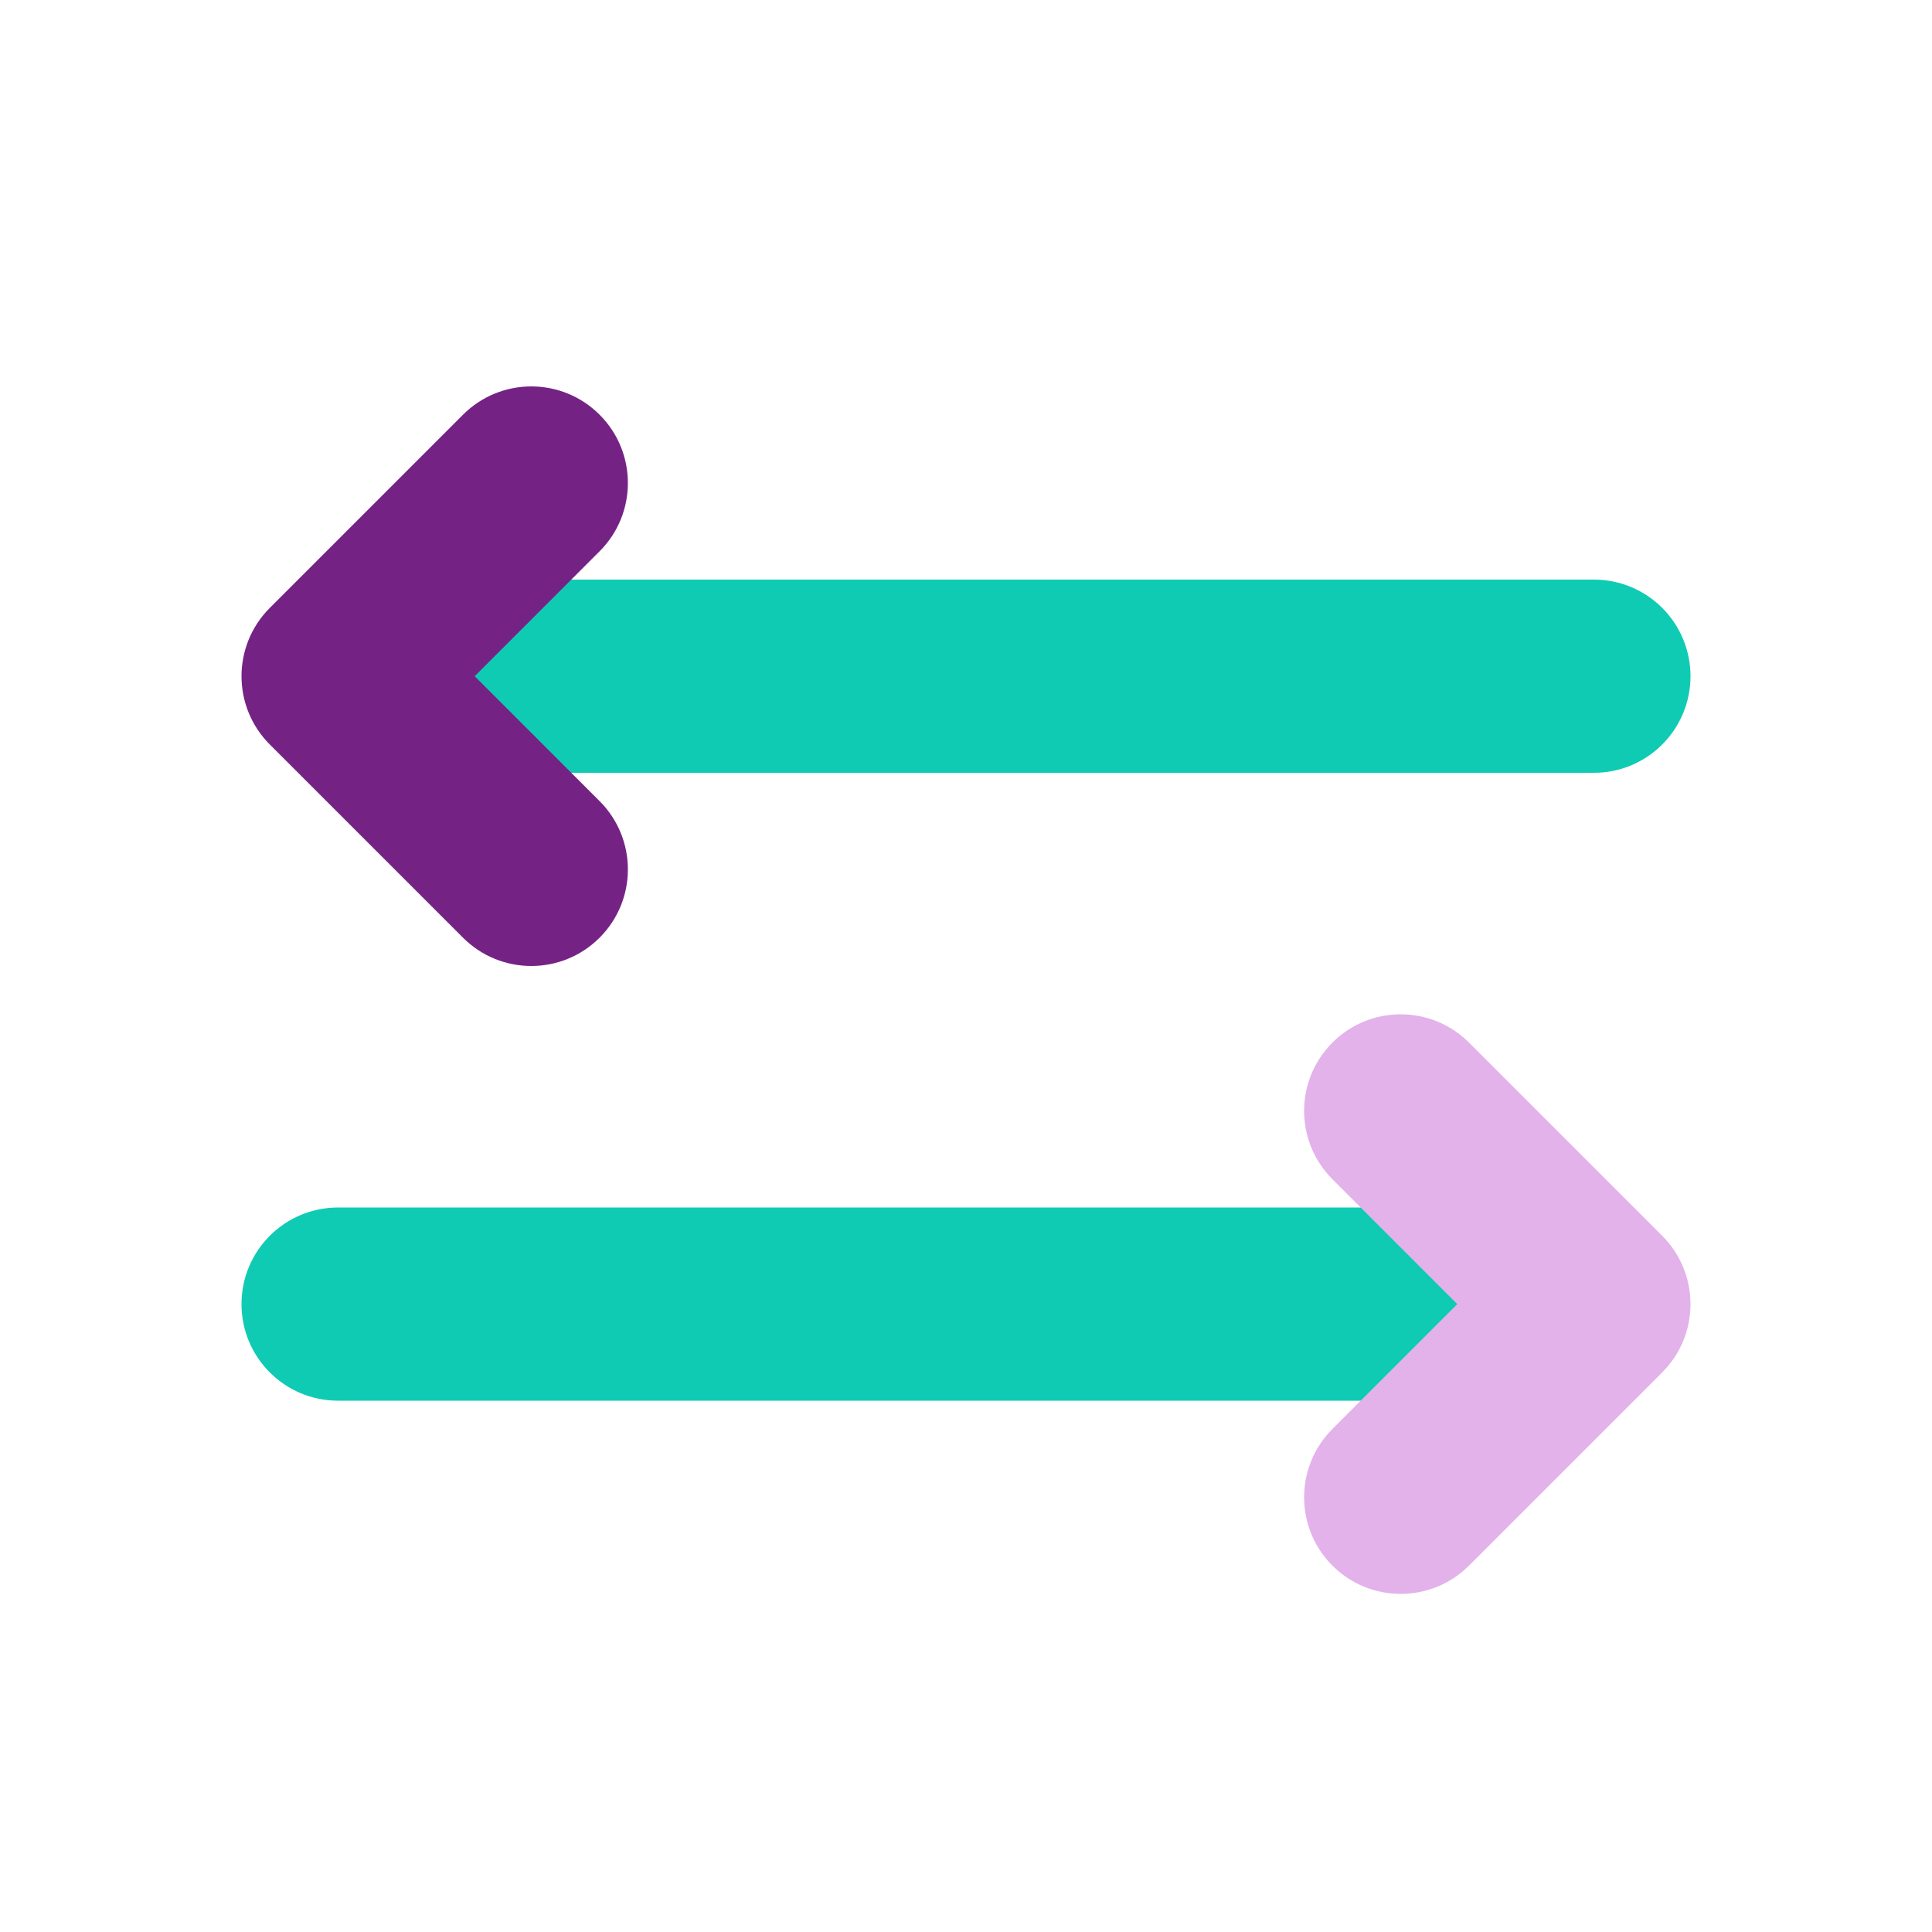
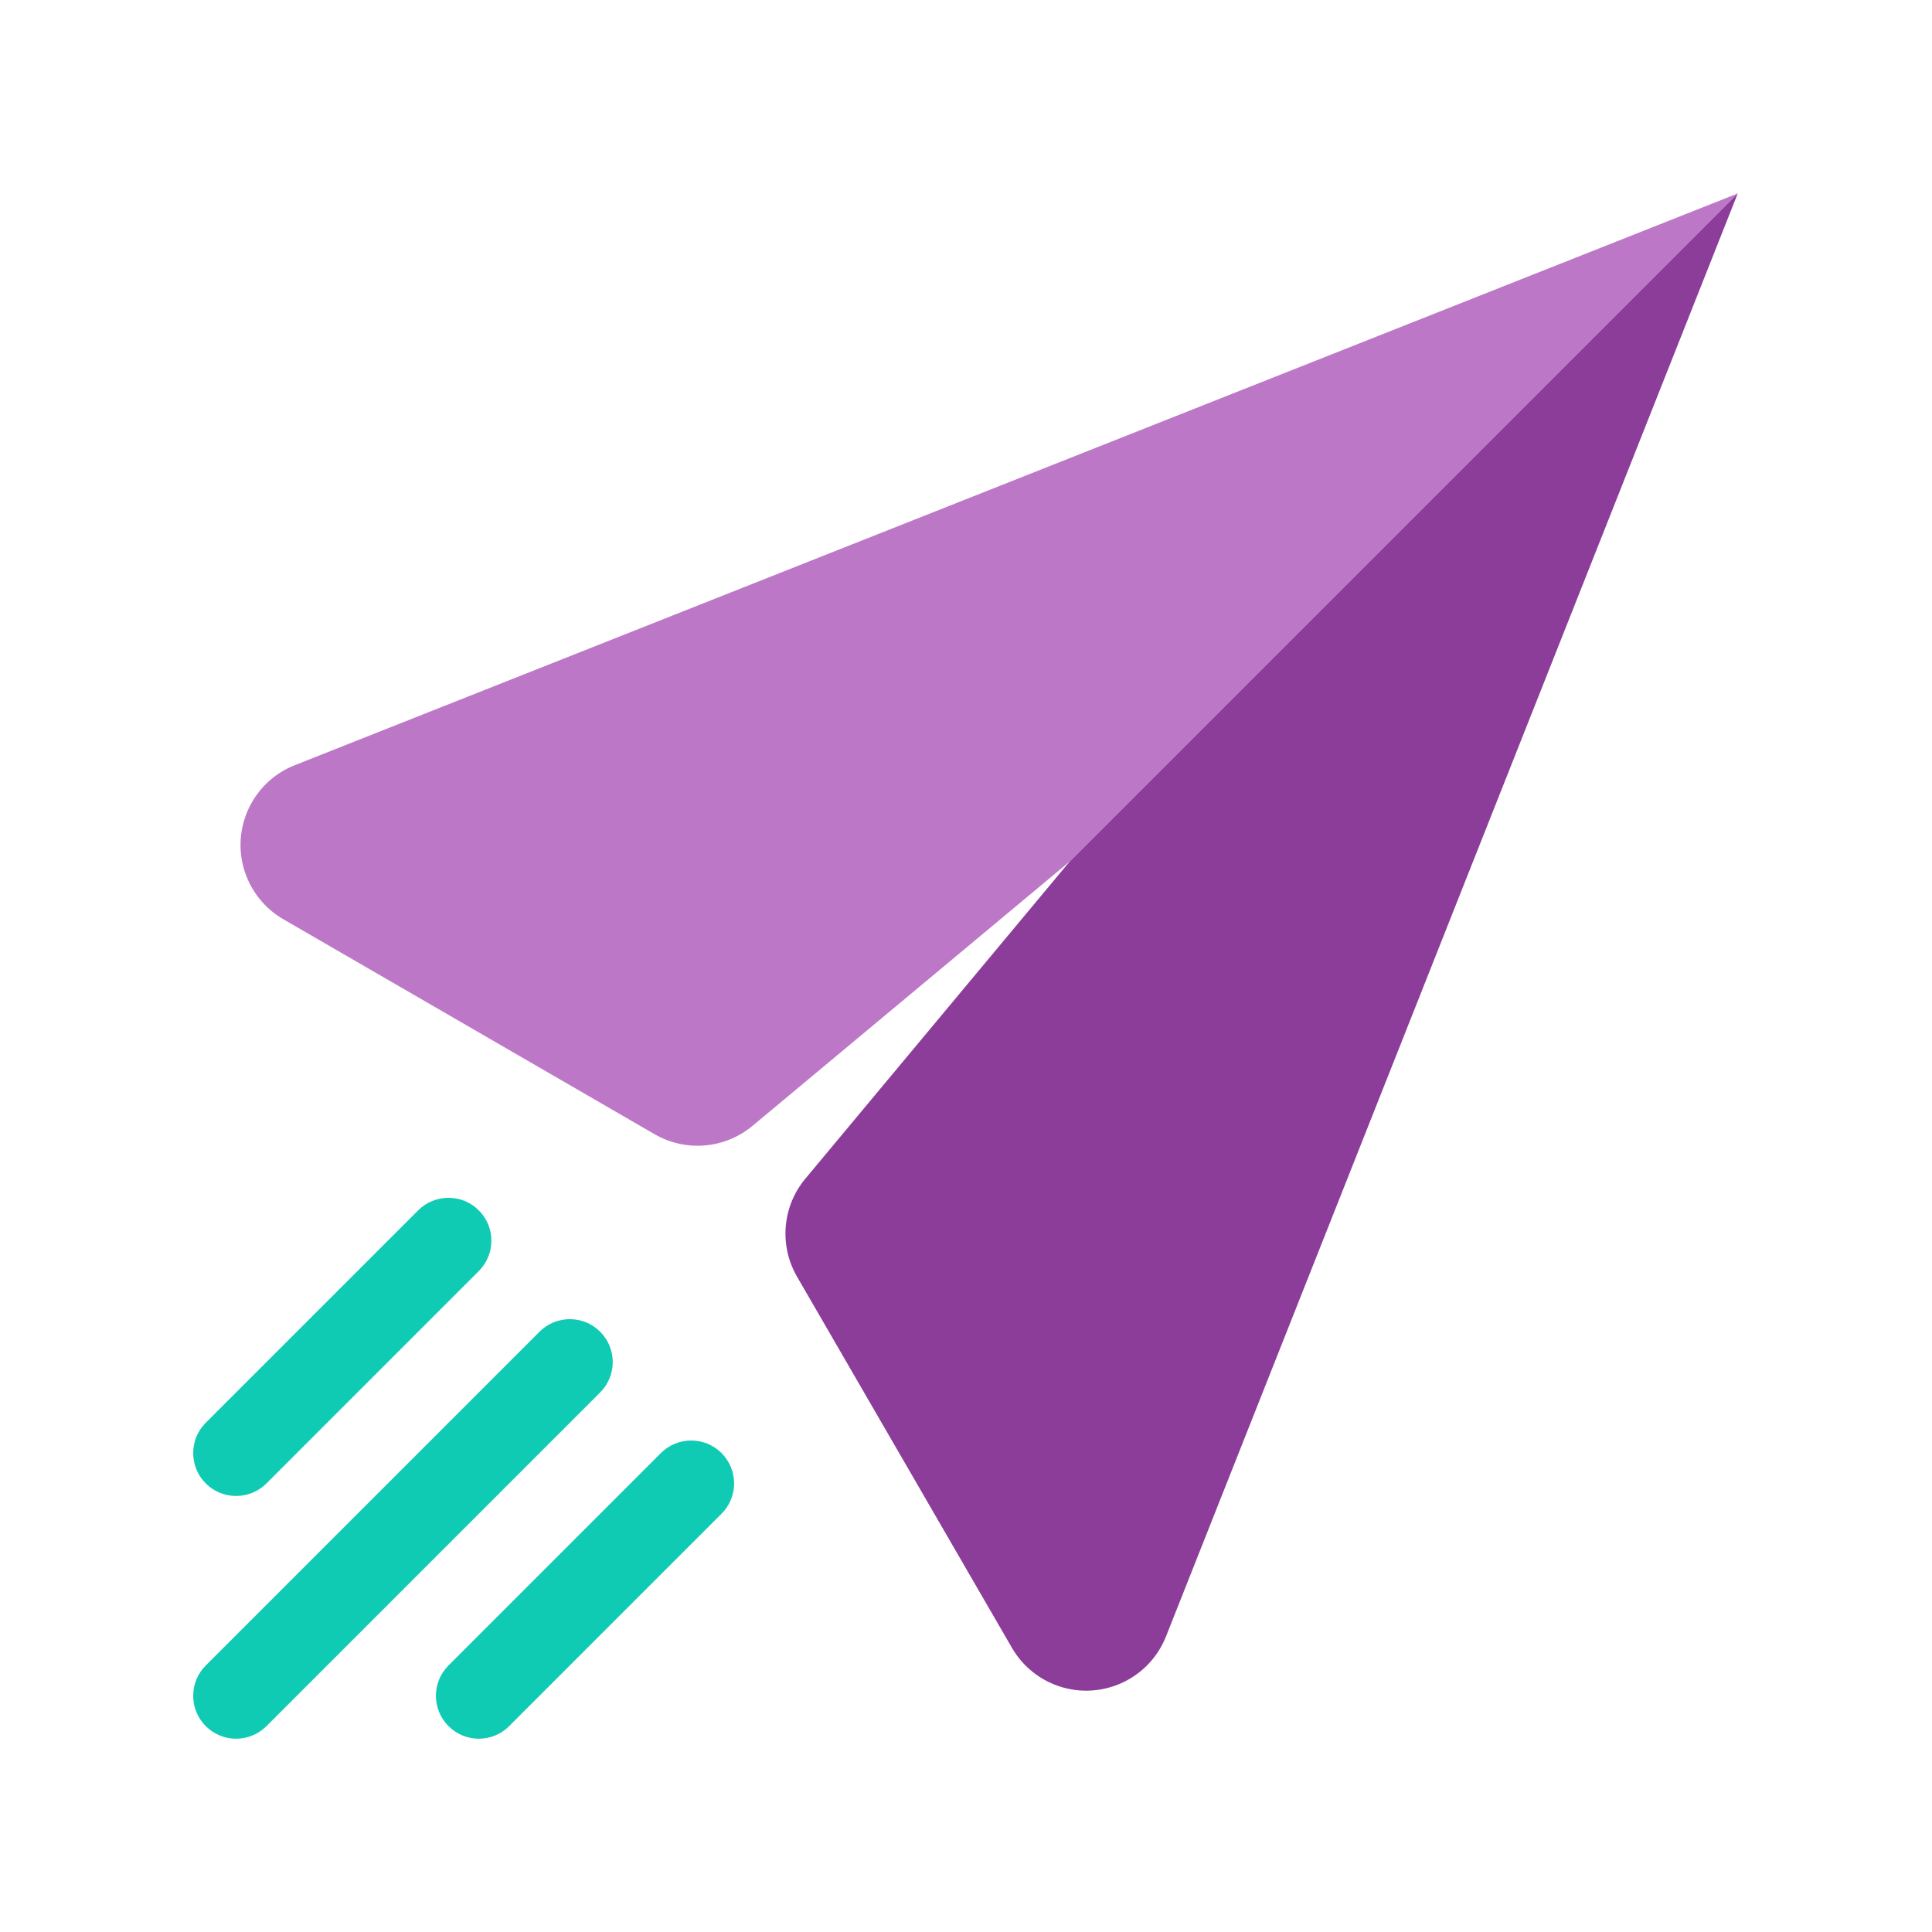
- <svg xmlns="http://www.w3.org/2000/svg" width="40" height="40" viewBox="0 0 40 40" fill="none">
-   <path d="M5 27C5 25.895 5.895 25 7 25H31V29H7C5.895 29 5 28.105 5 27Z" fill="#10CBB4" />
-   <path d="M35 14C35 15.105 34.105 16 33 16L9 16L9 12L33 12C34.105 12 35 12.895 35 14Z" fill="#10CBB4" />
-   <path fill-rule="evenodd" clip-rule="evenodd" d="M27.586 21.586C28.367 20.805 29.633 20.805 30.414 21.586L34.414 25.586C35.195 26.367 35.195 27.633 34.414 28.414L30.414 32.414C29.633 33.195 28.367 33.195 27.586 32.414C26.805 31.633 26.805 30.367 27.586 29.586L30.172 27L27.586 24.414C26.805 23.633 26.805 22.367 27.586 21.586Z" fill="#E3B2EB" />
-   <path fill-rule="evenodd" clip-rule="evenodd" d="M12.414 19.414C11.633 20.195 10.367 20.195 9.586 19.414L5.586 15.414C4.805 14.633 4.805 13.367 5.586 12.586L9.586 8.586C10.367 7.805 11.633 7.805 12.414 8.586C13.195 9.367 13.195 10.633 12.414 11.414L9.828 14L12.414 16.586C13.195 17.367 13.195 18.633 12.414 19.414Z" fill="#742384" />
+ <svg xmlns="http://www.w3.org/2000/svg" width="72" height="72" viewBox="0 0 72 72" fill="none">
+   <path fill-rule="evenodd" clip-rule="evenodd" d="M64.764 7.2L43.453 60.986C42.802 62.628 40.943 63.432 39.301 62.781C38.632 62.516 38.072 62.033 37.712 61.41L29.702 47.576C29.03 46.414 29.154 44.957 30.013 43.926L39.89 32.075L64.764 7.2Z" fill="#8B3D99" />
+   <path fill-rule="evenodd" clip-rule="evenodd" d="M64.77 7.206L39.895 32.08L28.044 41.957C27.013 42.816 25.556 42.94 24.394 42.268L10.56 34.258C9.937 33.898 9.454 33.337 9.189 32.669C8.538 31.026 9.342 29.168 10.984 28.517L64.77 7.206Z" fill="#BD77C7" />
+   <path fill-rule="evenodd" clip-rule="evenodd" d="M22.367 49.63C22.991 50.254 22.991 51.267 22.367 51.891L9.93 64.328C9.305 64.953 8.293 64.953 7.668 64.328C7.044 63.704 7.044 62.691 7.668 62.067L20.106 49.63C20.73 49.005 21.742 49.005 22.367 49.63ZM26.89 54.152C27.514 54.777 27.514 55.789 26.89 56.413L18.975 64.328C18.351 64.953 17.338 64.953 16.714 64.328C16.089 63.704 16.089 62.691 16.714 62.067L24.628 54.152C25.253 53.528 26.265 53.528 26.89 54.152ZM17.844 45.107C18.469 45.731 18.469 46.744 17.844 47.368L9.93 55.283C9.305 55.907 8.293 55.907 7.668 55.283C7.044 54.658 7.044 53.646 7.668 53.022L15.583 45.107C16.207 44.483 17.22 44.483 17.844 45.107Z" fill="#10CBB4" />
</svg>
